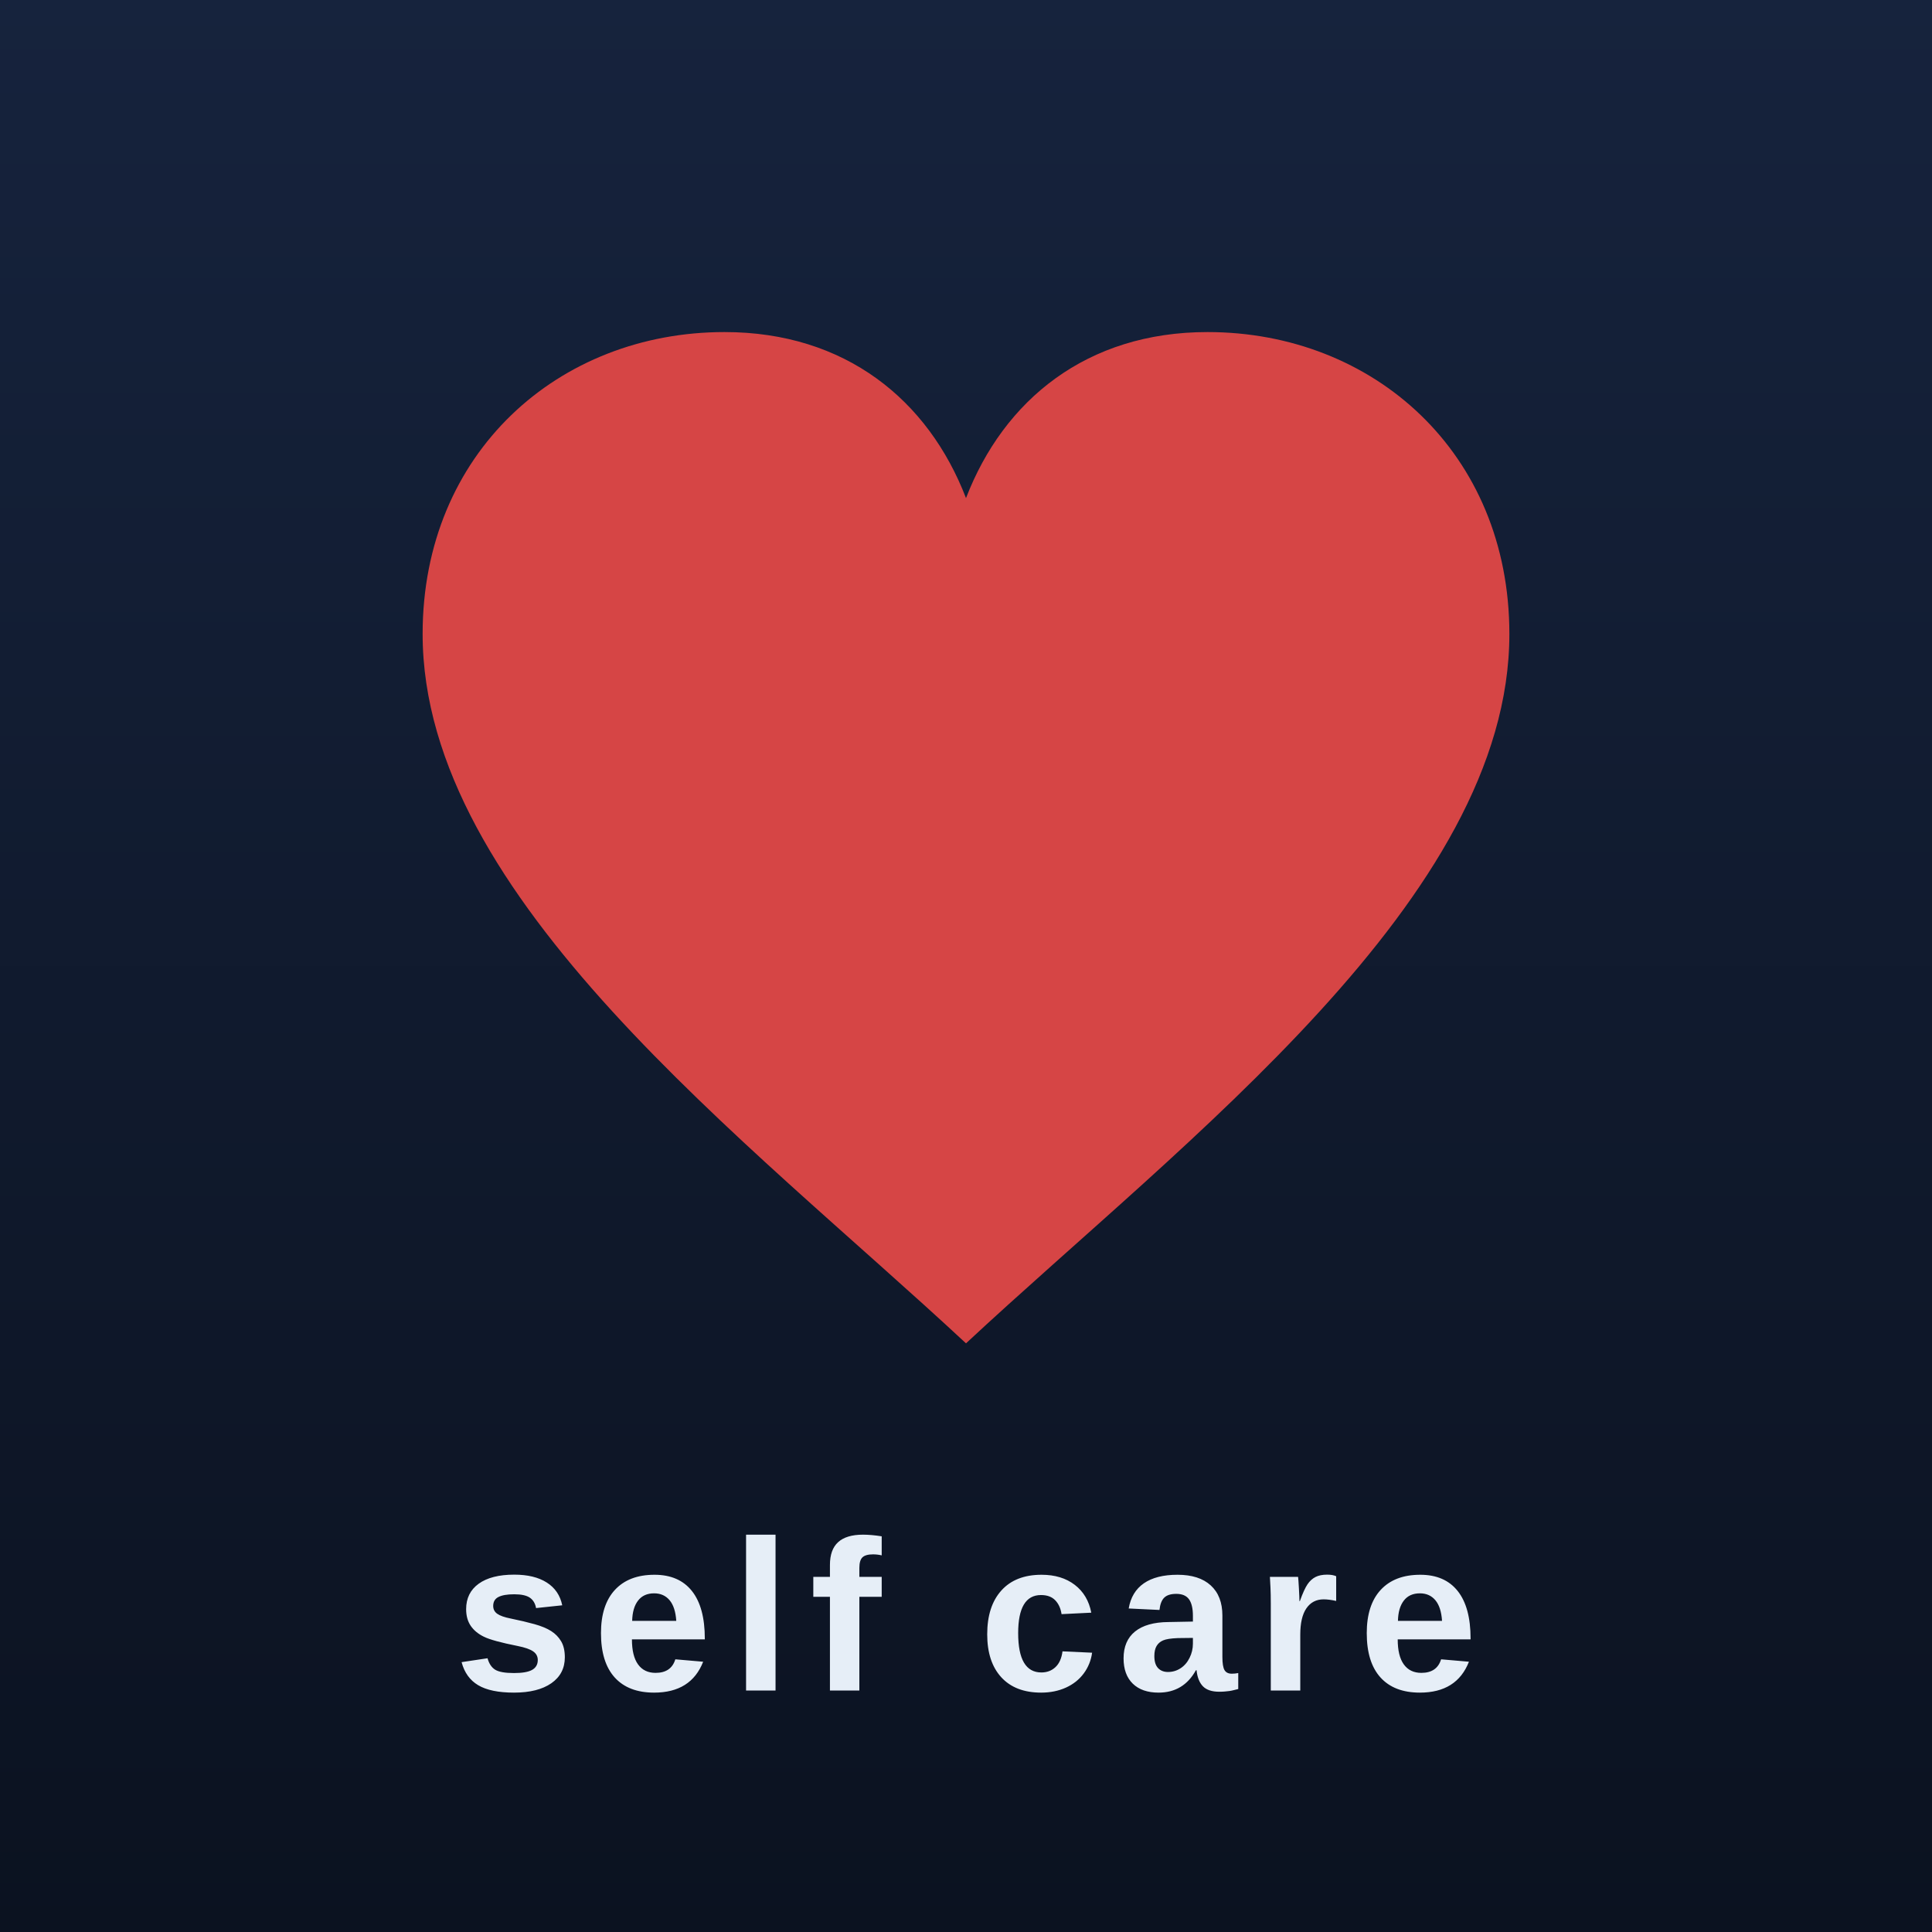
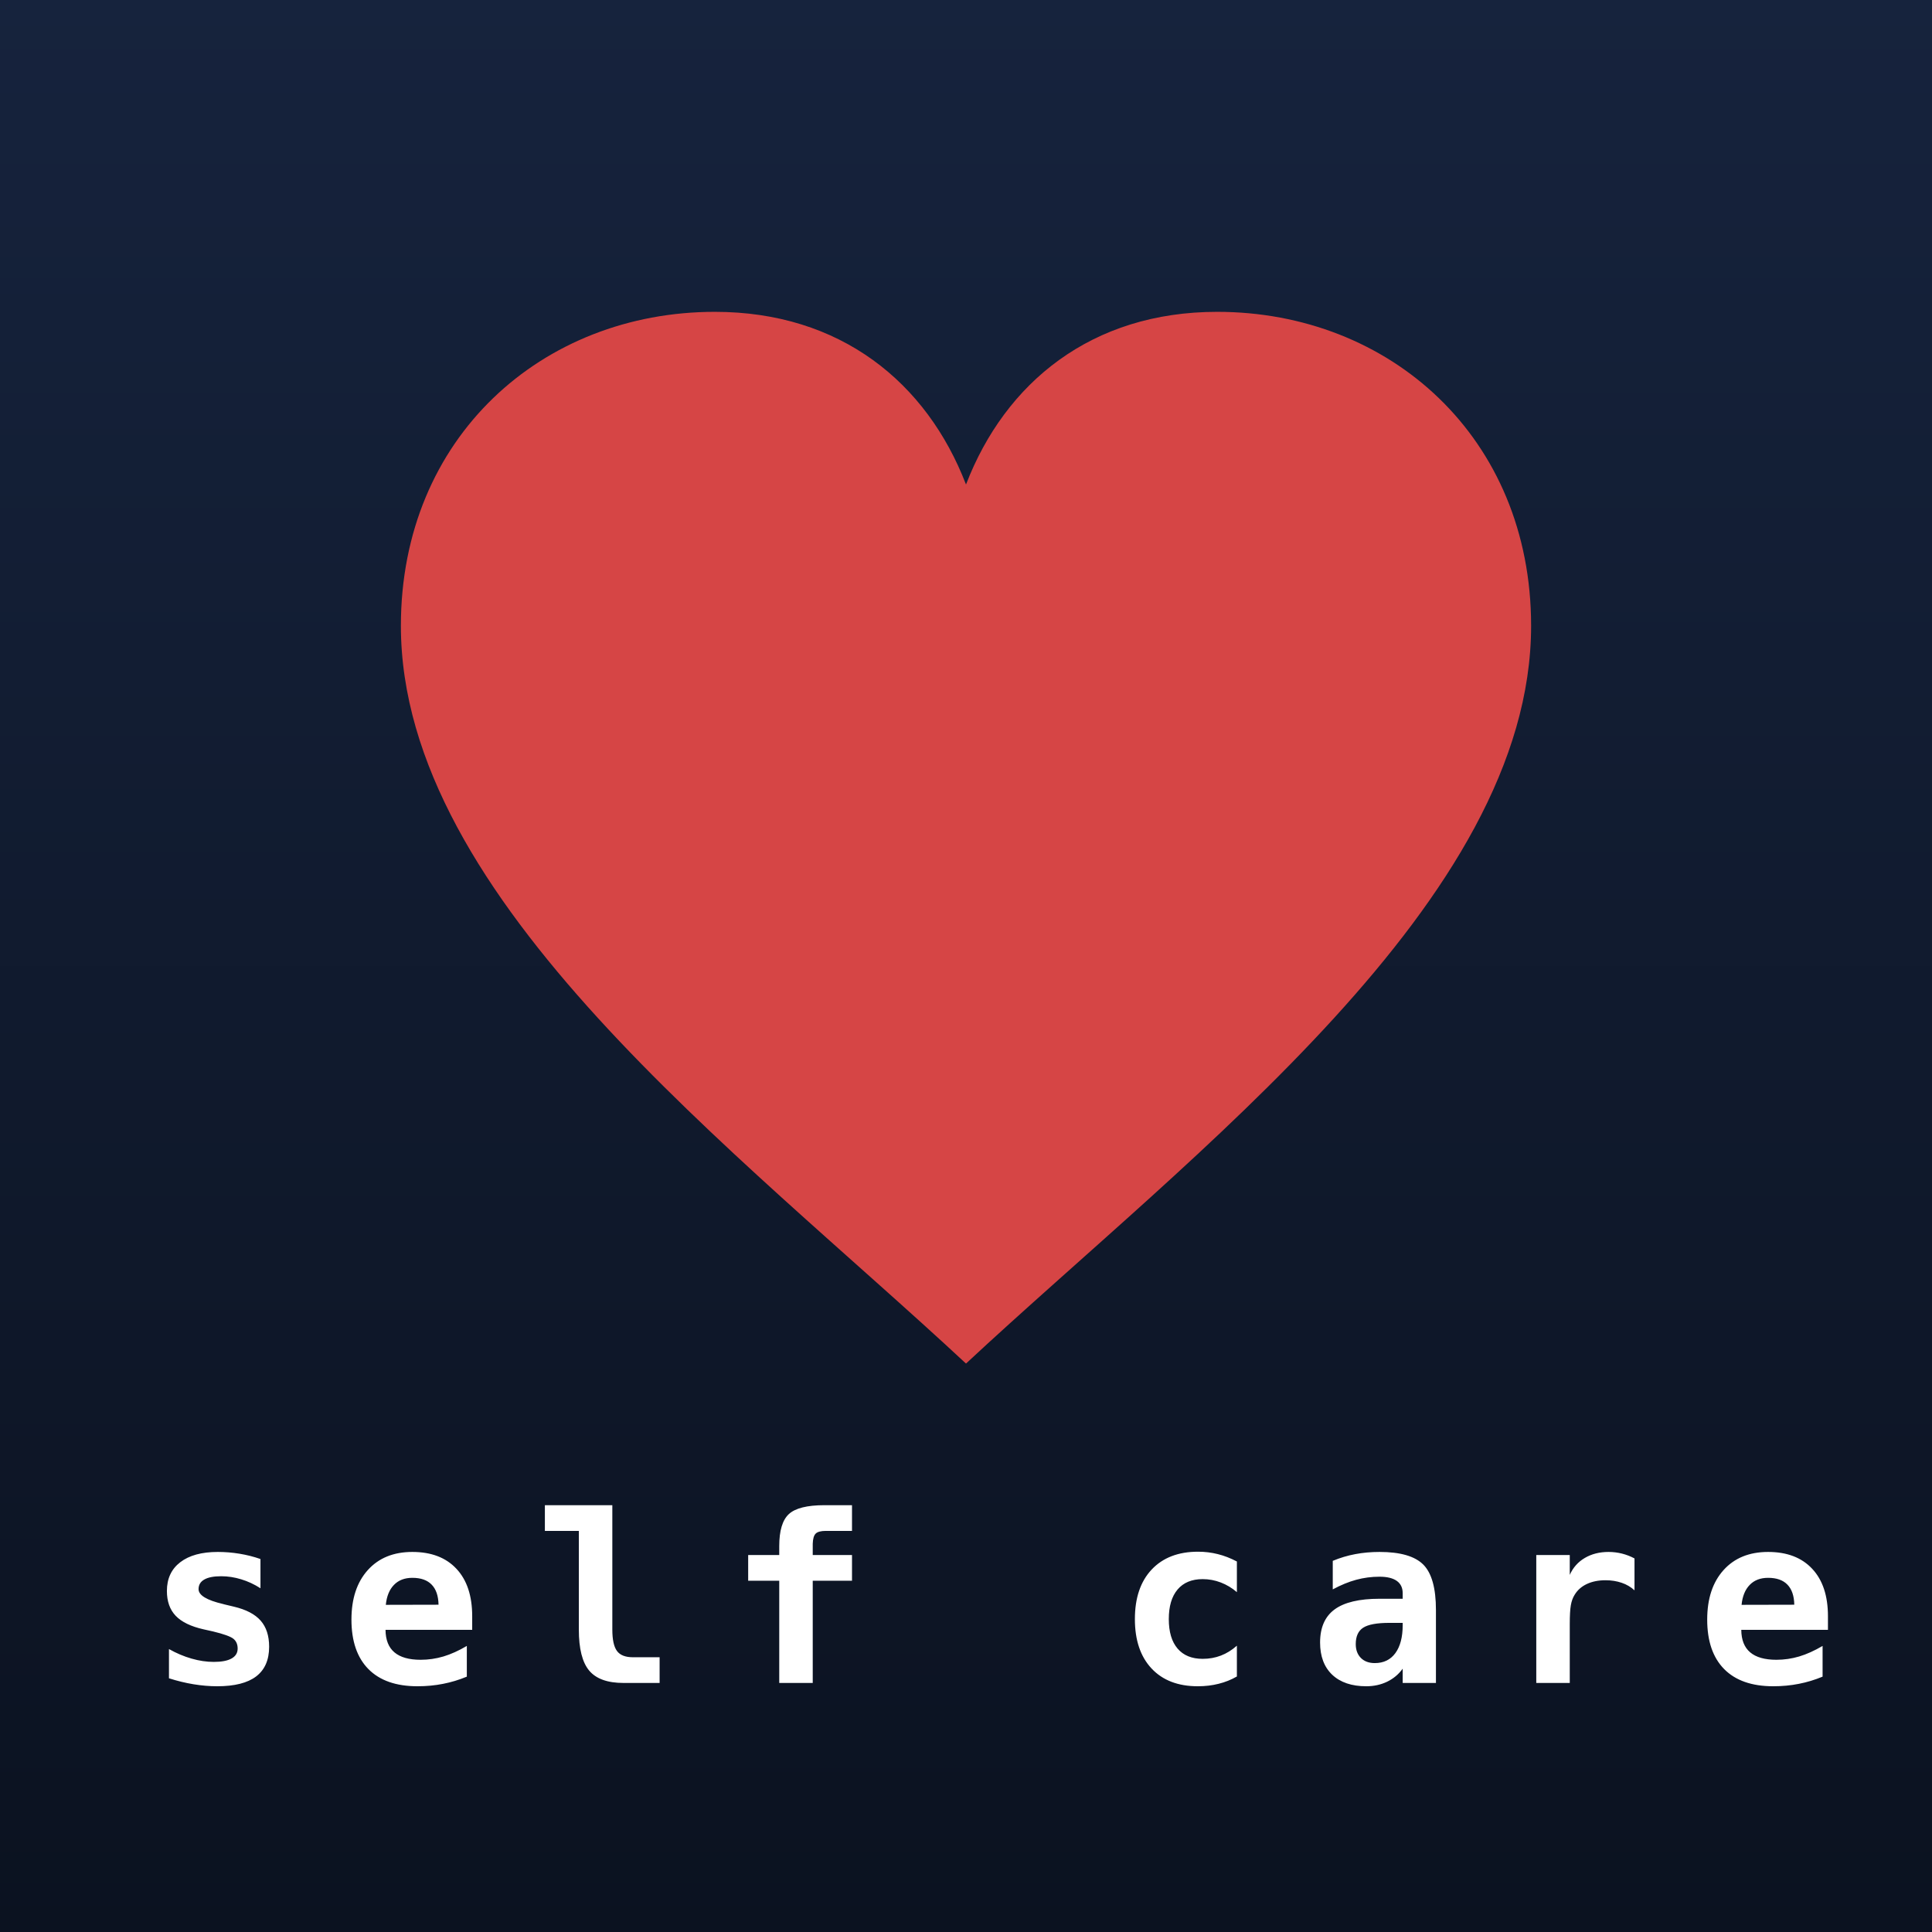
<svg xmlns="http://www.w3.org/2000/svg" viewBox="0 0 512 512">
  <defs>
    <linearGradient id="bg" x1="0" y1="0" x2="0" y2="1">
      <stop offset="0" stop-color="#16233d" />
      <stop offset="1" stop-color="#0b1220" />
    </linearGradient>
  </defs>
  <rect width="512" height="512" fill="url(#bg)" />
-   <path d="M256 356 C198 302 112 238 112 168 C112 120 148 88 192 88 C224 88 246 106 256 132 C266 106 288 88 320 88 C364 88 400 120 400 168 C400 238 314 302 256 356 Z" fill="#d64545" />
-   <text x="256" y="448" text-anchor="middle" font-family="Arial, Helvetica, sans-serif" font-size="57" font-weight="600" letter-spacing="5" fill="#e6eef7">self care</text>
+   <path transform="translate(256 222) scale(1.04) translate(-256 -222)" d="M256 356 C198 302 112 238 112 168 C112 120 148 88 192 88 C224 88 246 106 256 132 C266 106 288 88 320 88 C364 88 400 120 400 168 C400 238 314 302 256 356 Z" fill="#d64545" />
+   <text x="263" y="446" text-anchor="middle" font-family="'DejaVu Sans Mono', Menlo, Consolas, 'Courier New', monospace" font-size="62" font-weight="700" letter-spacing="14" fill="#ffffff">self care</text>
</svg>
